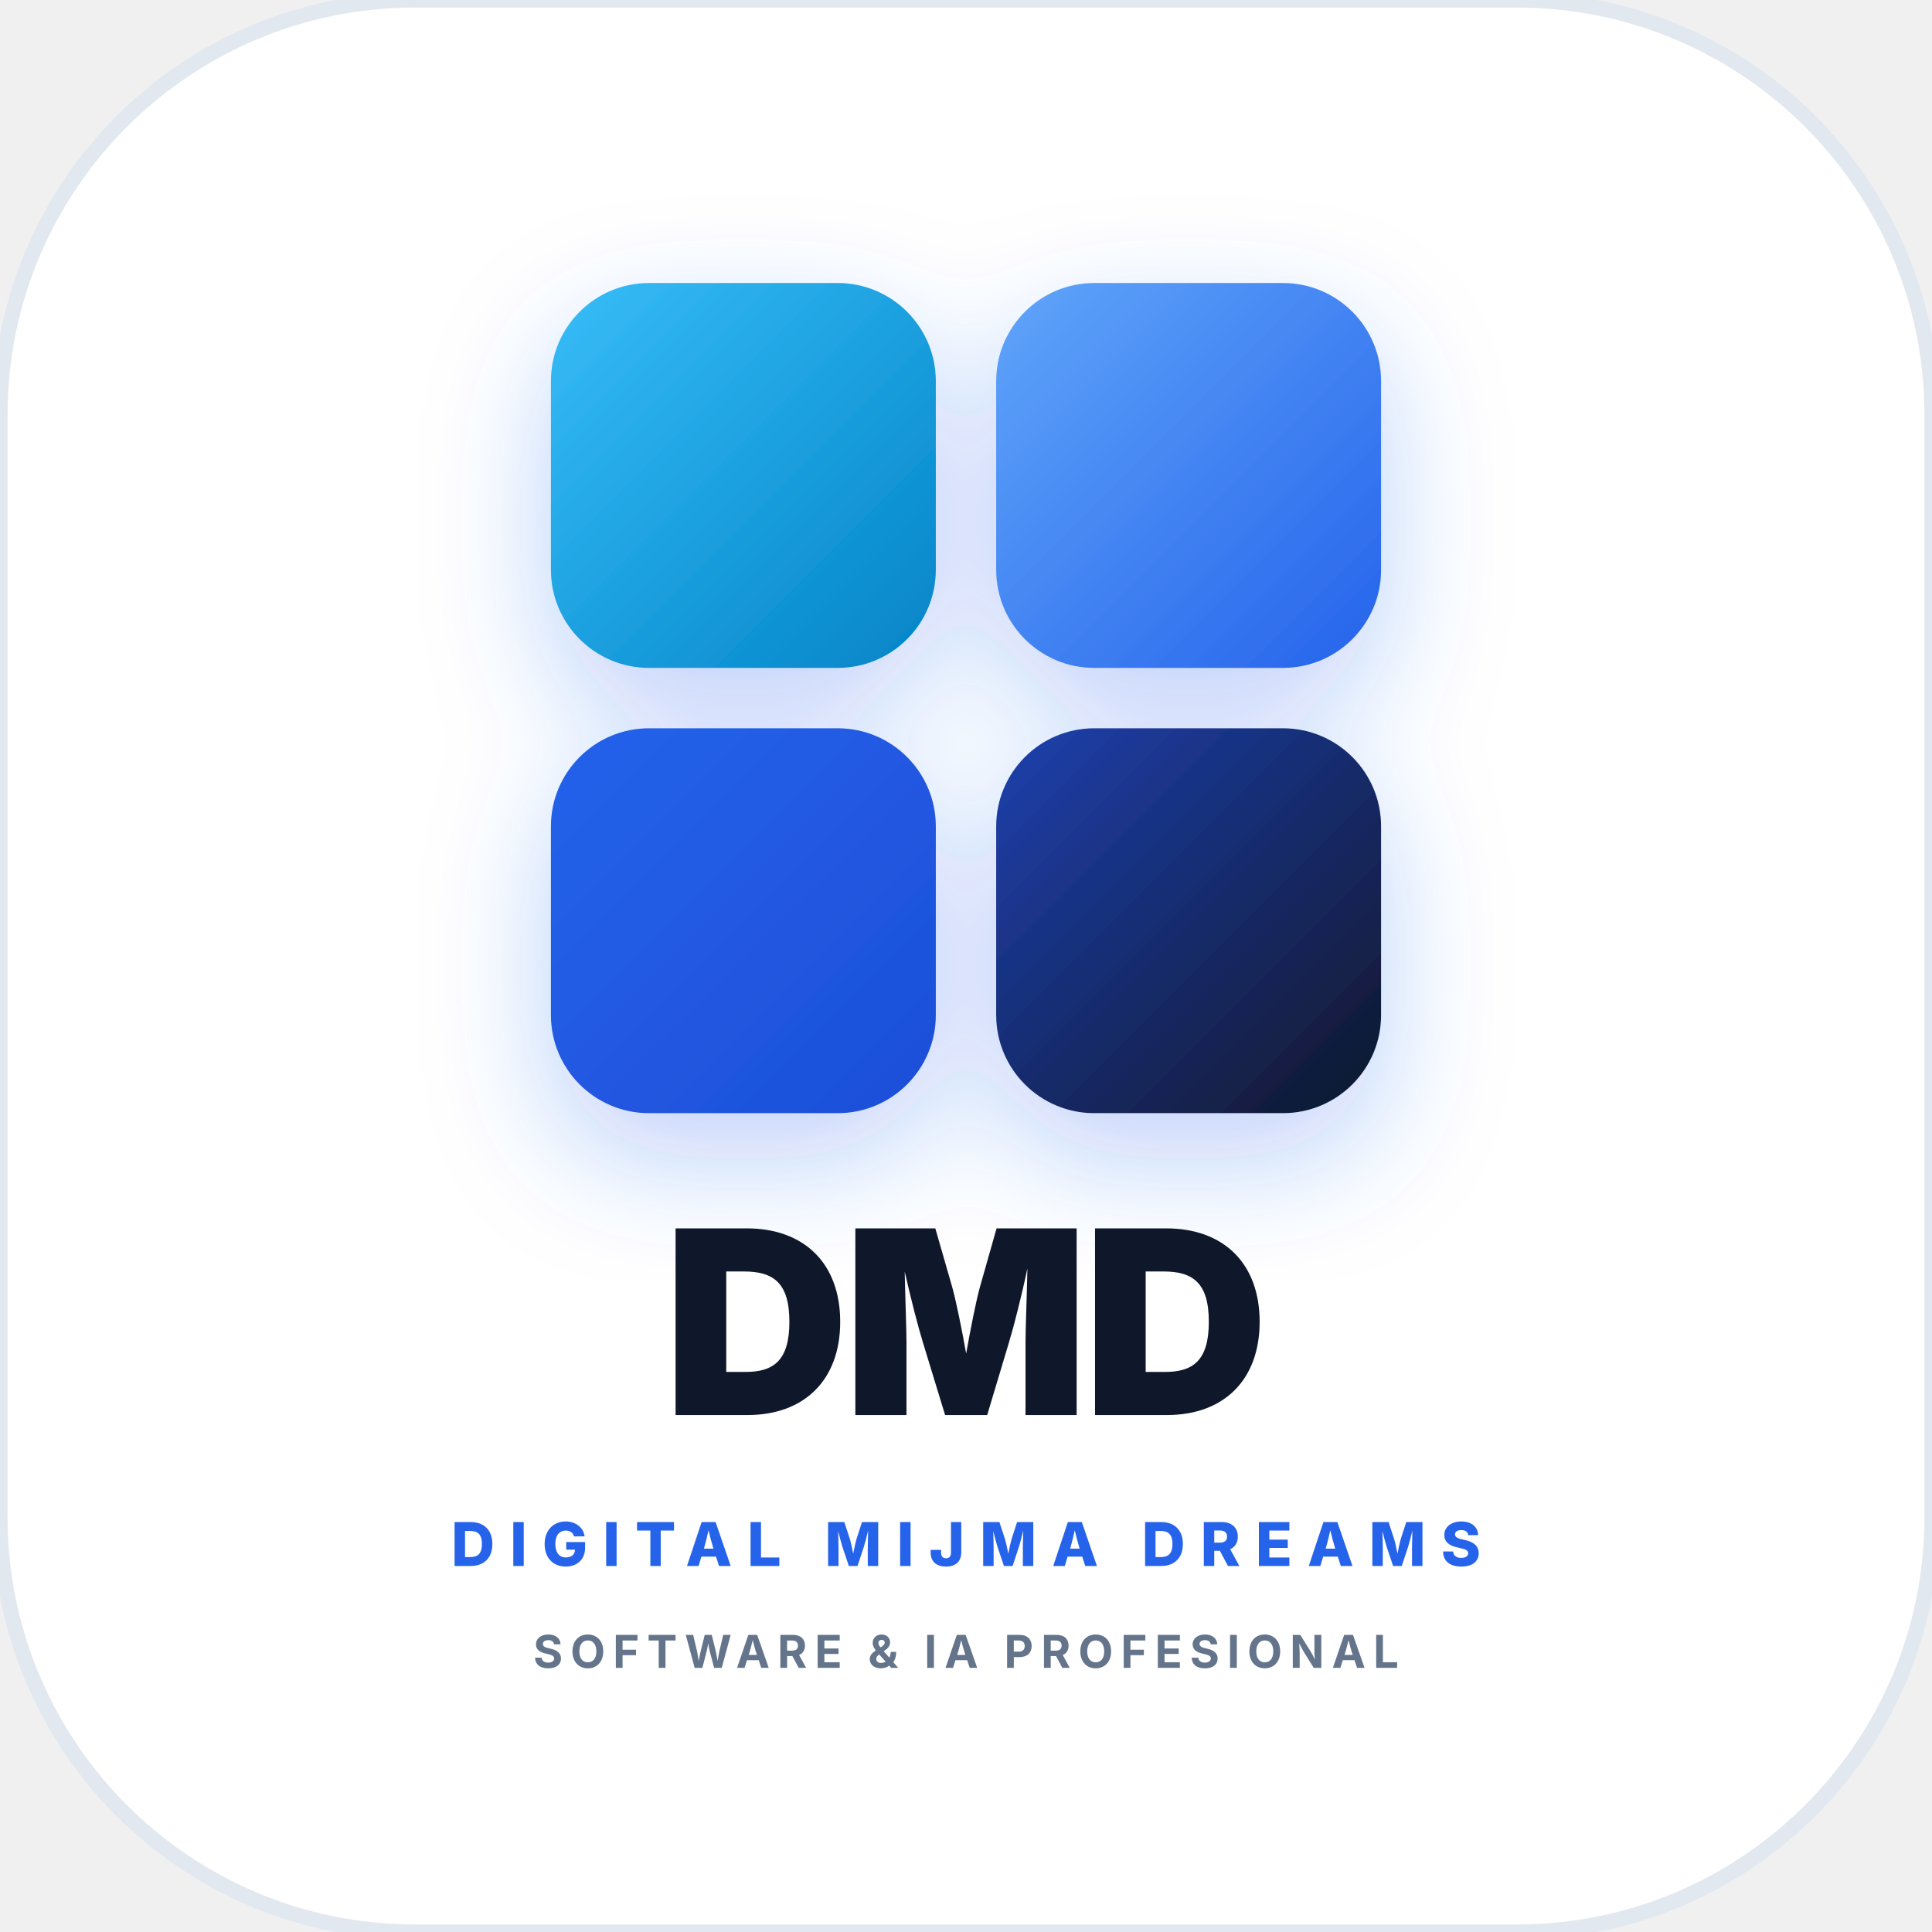
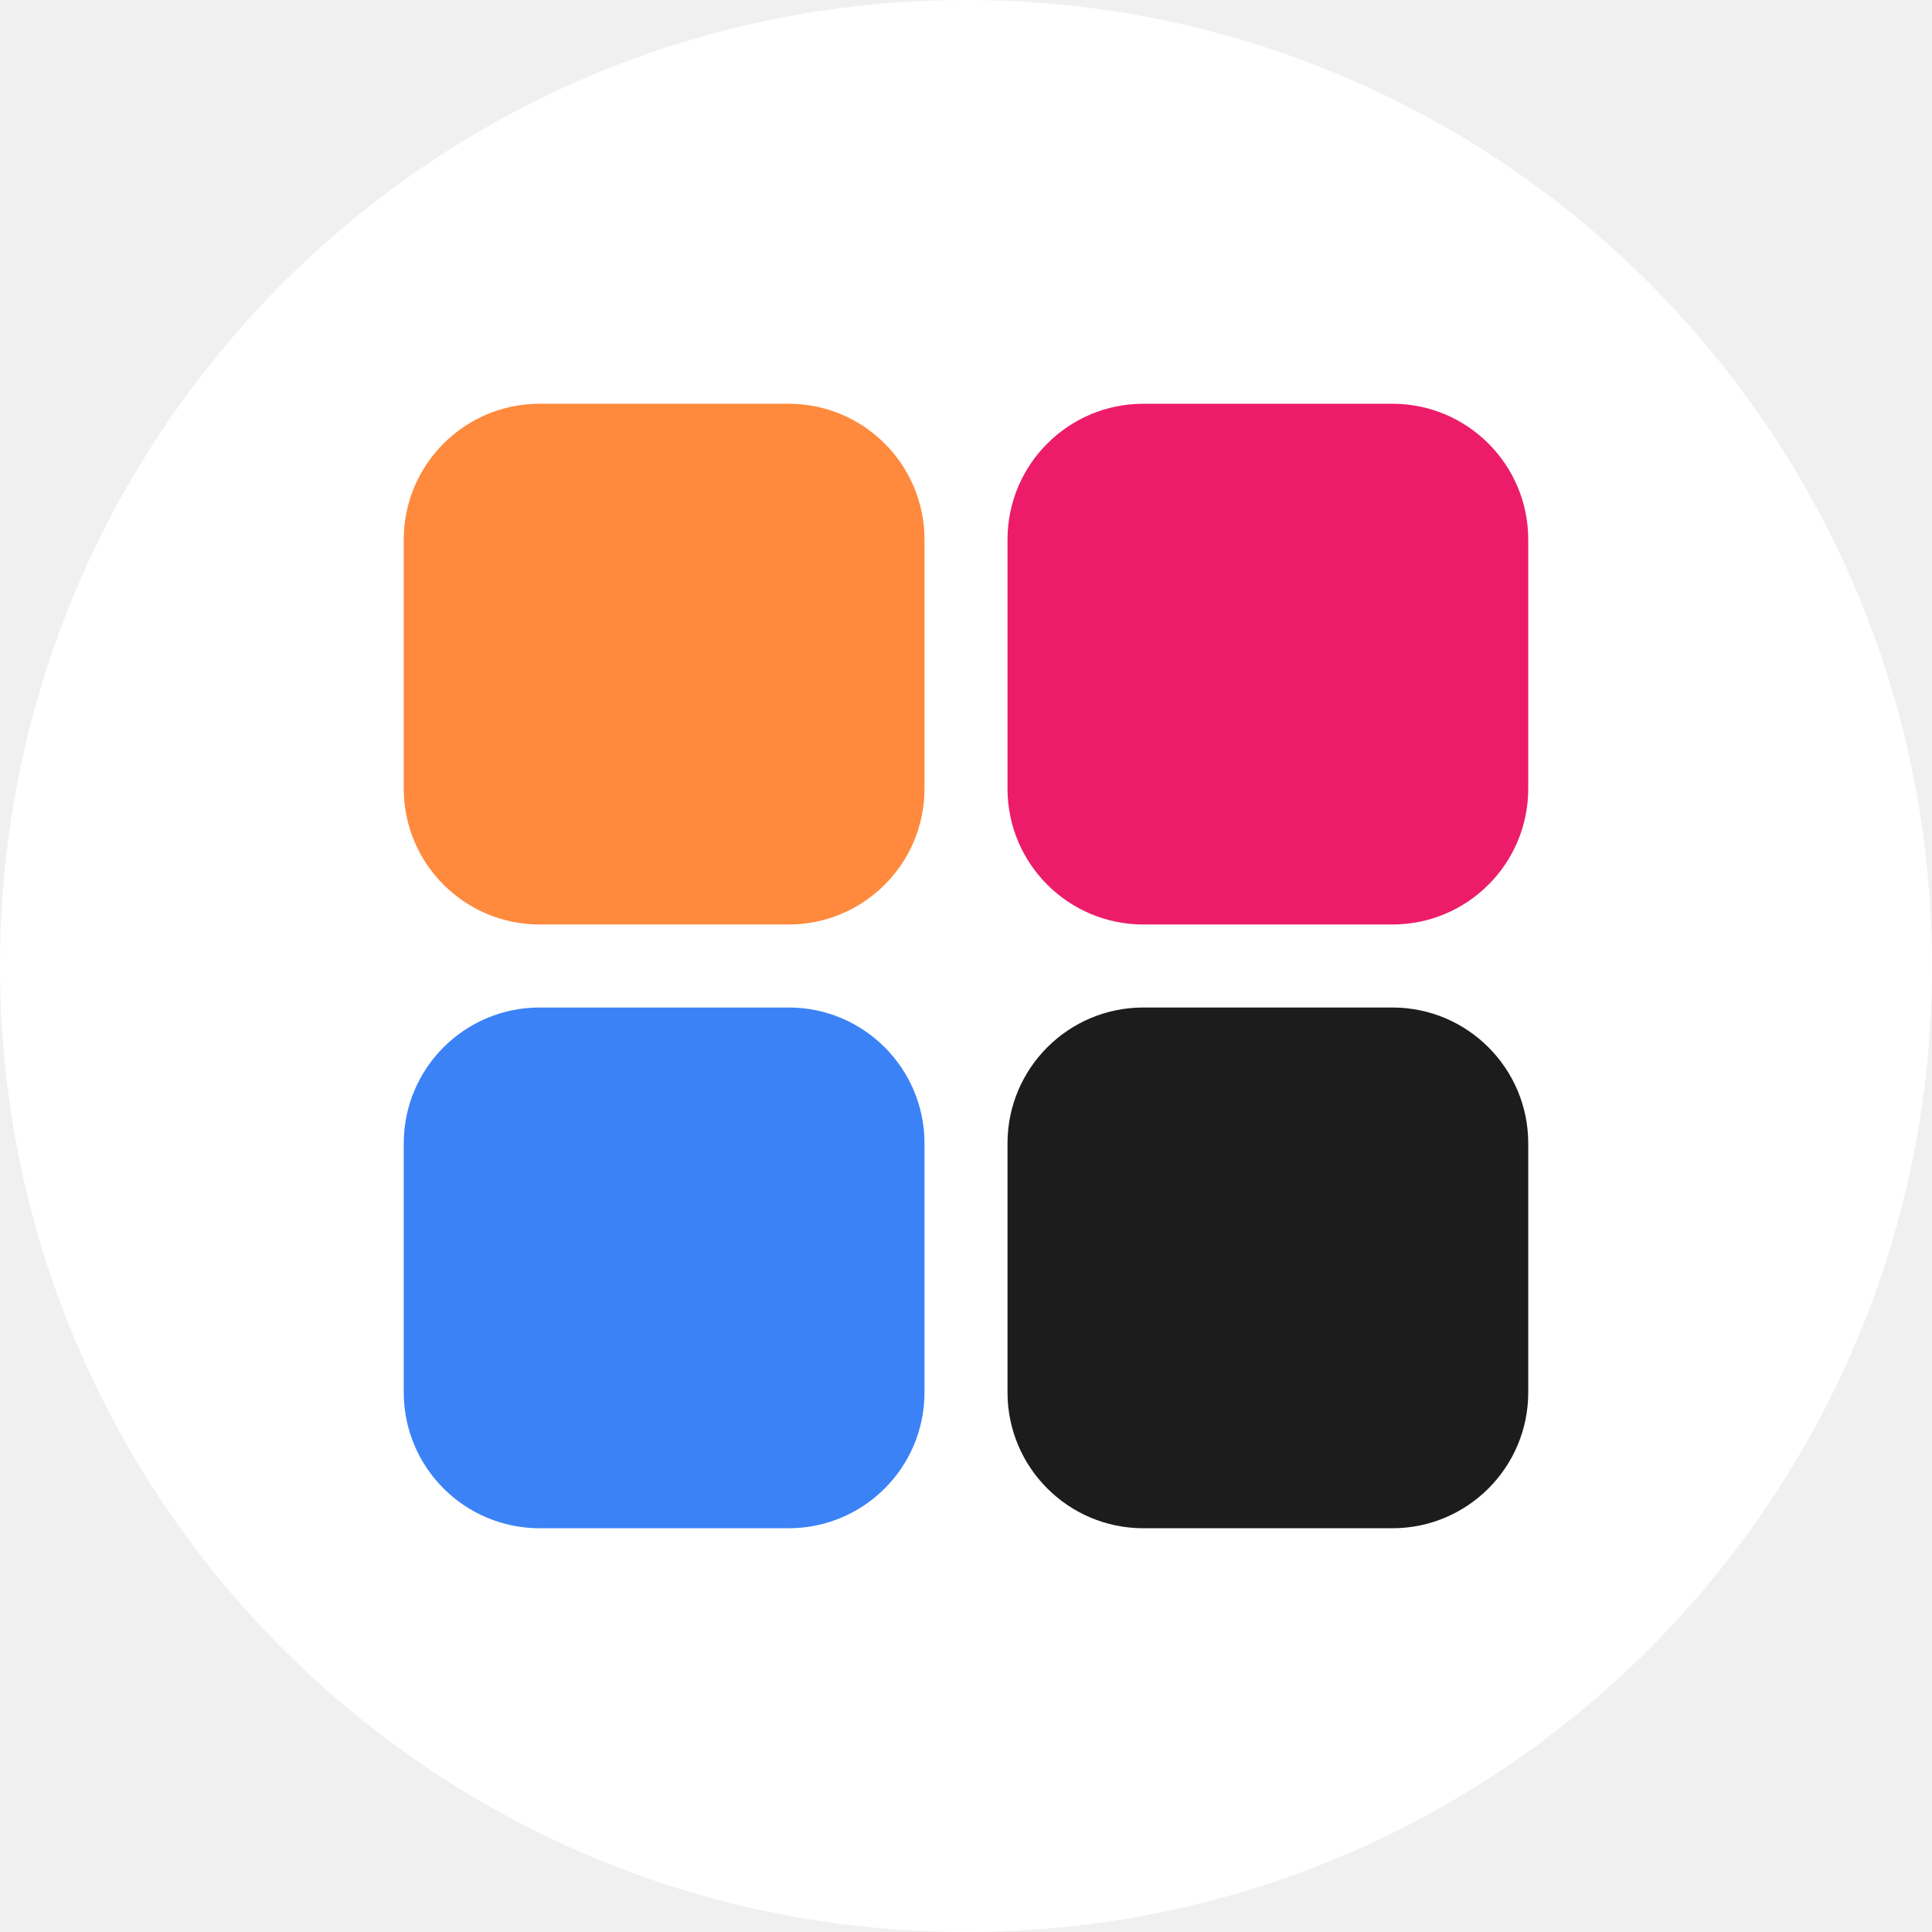
<svg xmlns="http://www.w3.org/2000/svg" viewBox="0 0 512 512" width="512" height="512">
  <defs>
-     <linearGradient id="dmdGrad1" x1="0%" y1="0%" x2="100%" y2="100%">
-       <stop offset="0%" stop-color="#38bdf8" />
-       <stop offset="100%" stop-color="#0284c7" />
-     </linearGradient>
-     <linearGradient id="dmdGrad2" x1="0%" y1="0%" x2="100%" y2="100%">
-       <stop offset="0%" stop-color="#60a5fa" />
-       <stop offset="100%" stop-color="#2563eb" />
-     </linearGradient>
-     <linearGradient id="dmdGrad3" x1="0%" y1="0%" x2="100%" y2="100%">
-       <stop offset="0%" stop-color="#2563eb" />
-       <stop offset="100%" stop-color="#1d4ed8" />
-     </linearGradient>
-     <linearGradient id="dmdGrad4" x1="0%" y1="0%" x2="100%" y2="100%">
-       <stop offset="0%" stop-color="#1e40af" />
-       <stop offset="100%" stop-color="#0f172a" />
-     </linearGradient>
-     <filter id="dmdGlow" x="-20%" y="-20%" width="140%" height="140%">
-       <feDropShadow dx="0" dy="12" stdDeviation="16" flood-color="#2563eb" flood-opacity="0.28" />
-     </filter>
+     <clipPath id="circleClip">
+       <circle cx="256" cy="256" r="256" />
+     </clipPath>
  </defs>
-   <rect width="512" height="512" rx="110" fill="#ffffff" stroke="#e2e8f0" stroke-width="4" />
-   <g transform="translate(146, 75)" filter="url(#dmdGlow)">
-     <rect x="0" y="0" width="102" height="102" rx="26" fill="url(#dmdGrad1)" />
-     <rect x="118" y="0" width="102" height="102" rx="26" fill="url(#dmdGrad2)" />
-     <rect x="0" y="118" width="102" height="102" rx="26" fill="url(#dmdGrad3)" />
-     <rect x="118" y="118" width="102" height="102" rx="26" fill="url(#dmdGrad4)" />
+   <g clip-path="url(#circleClip)">
+     <rect width="512" height="512" fill="#ffffff" />
+     <g transform="translate(107,107)">
+       <rect x="0" y="0" width="138" height="138" rx="36" fill="#FF8A3D" />
+       <rect x="160" y="0" width="138" height="138" rx="36" fill="#EC1C6B" />
+       <rect x="0" y="160" width="138" height="138" rx="36" fill="#3B82F6" />
+       <rect x="160" y="160" width="138" height="138" rx="36" fill="#1C1C1C" />
+     </g>
  </g>
-   <text x="256" y="375" text-anchor="middle" font-family="'Inter', -apple-system, BlinkMacSystemFont, 'Segoe UI', Roboto, sans-serif" font-size="68" font-weight="900" fill="#0f172a" letter-spacing="-1.5">DMD</text>
-   <text x="256" y="415" text-anchor="middle" font-family="'Inter', -apple-system, BlinkMacSystemFont, 'Segoe UI', Roboto, sans-serif" font-size="16" font-weight="800" fill="#2563eb" letter-spacing="4">DIGITAL MIJMA DREAMS</text>
-   <text x="256" y="442" text-anchor="middle" font-family="'Inter', -apple-system, BlinkMacSystemFont, 'Segoe UI', Roboto, sans-serif" font-size="12" font-weight="700" fill="#64748b" letter-spacing="2">SOFTWARE &amp; IA PROFESIONAL</text>
</svg>
